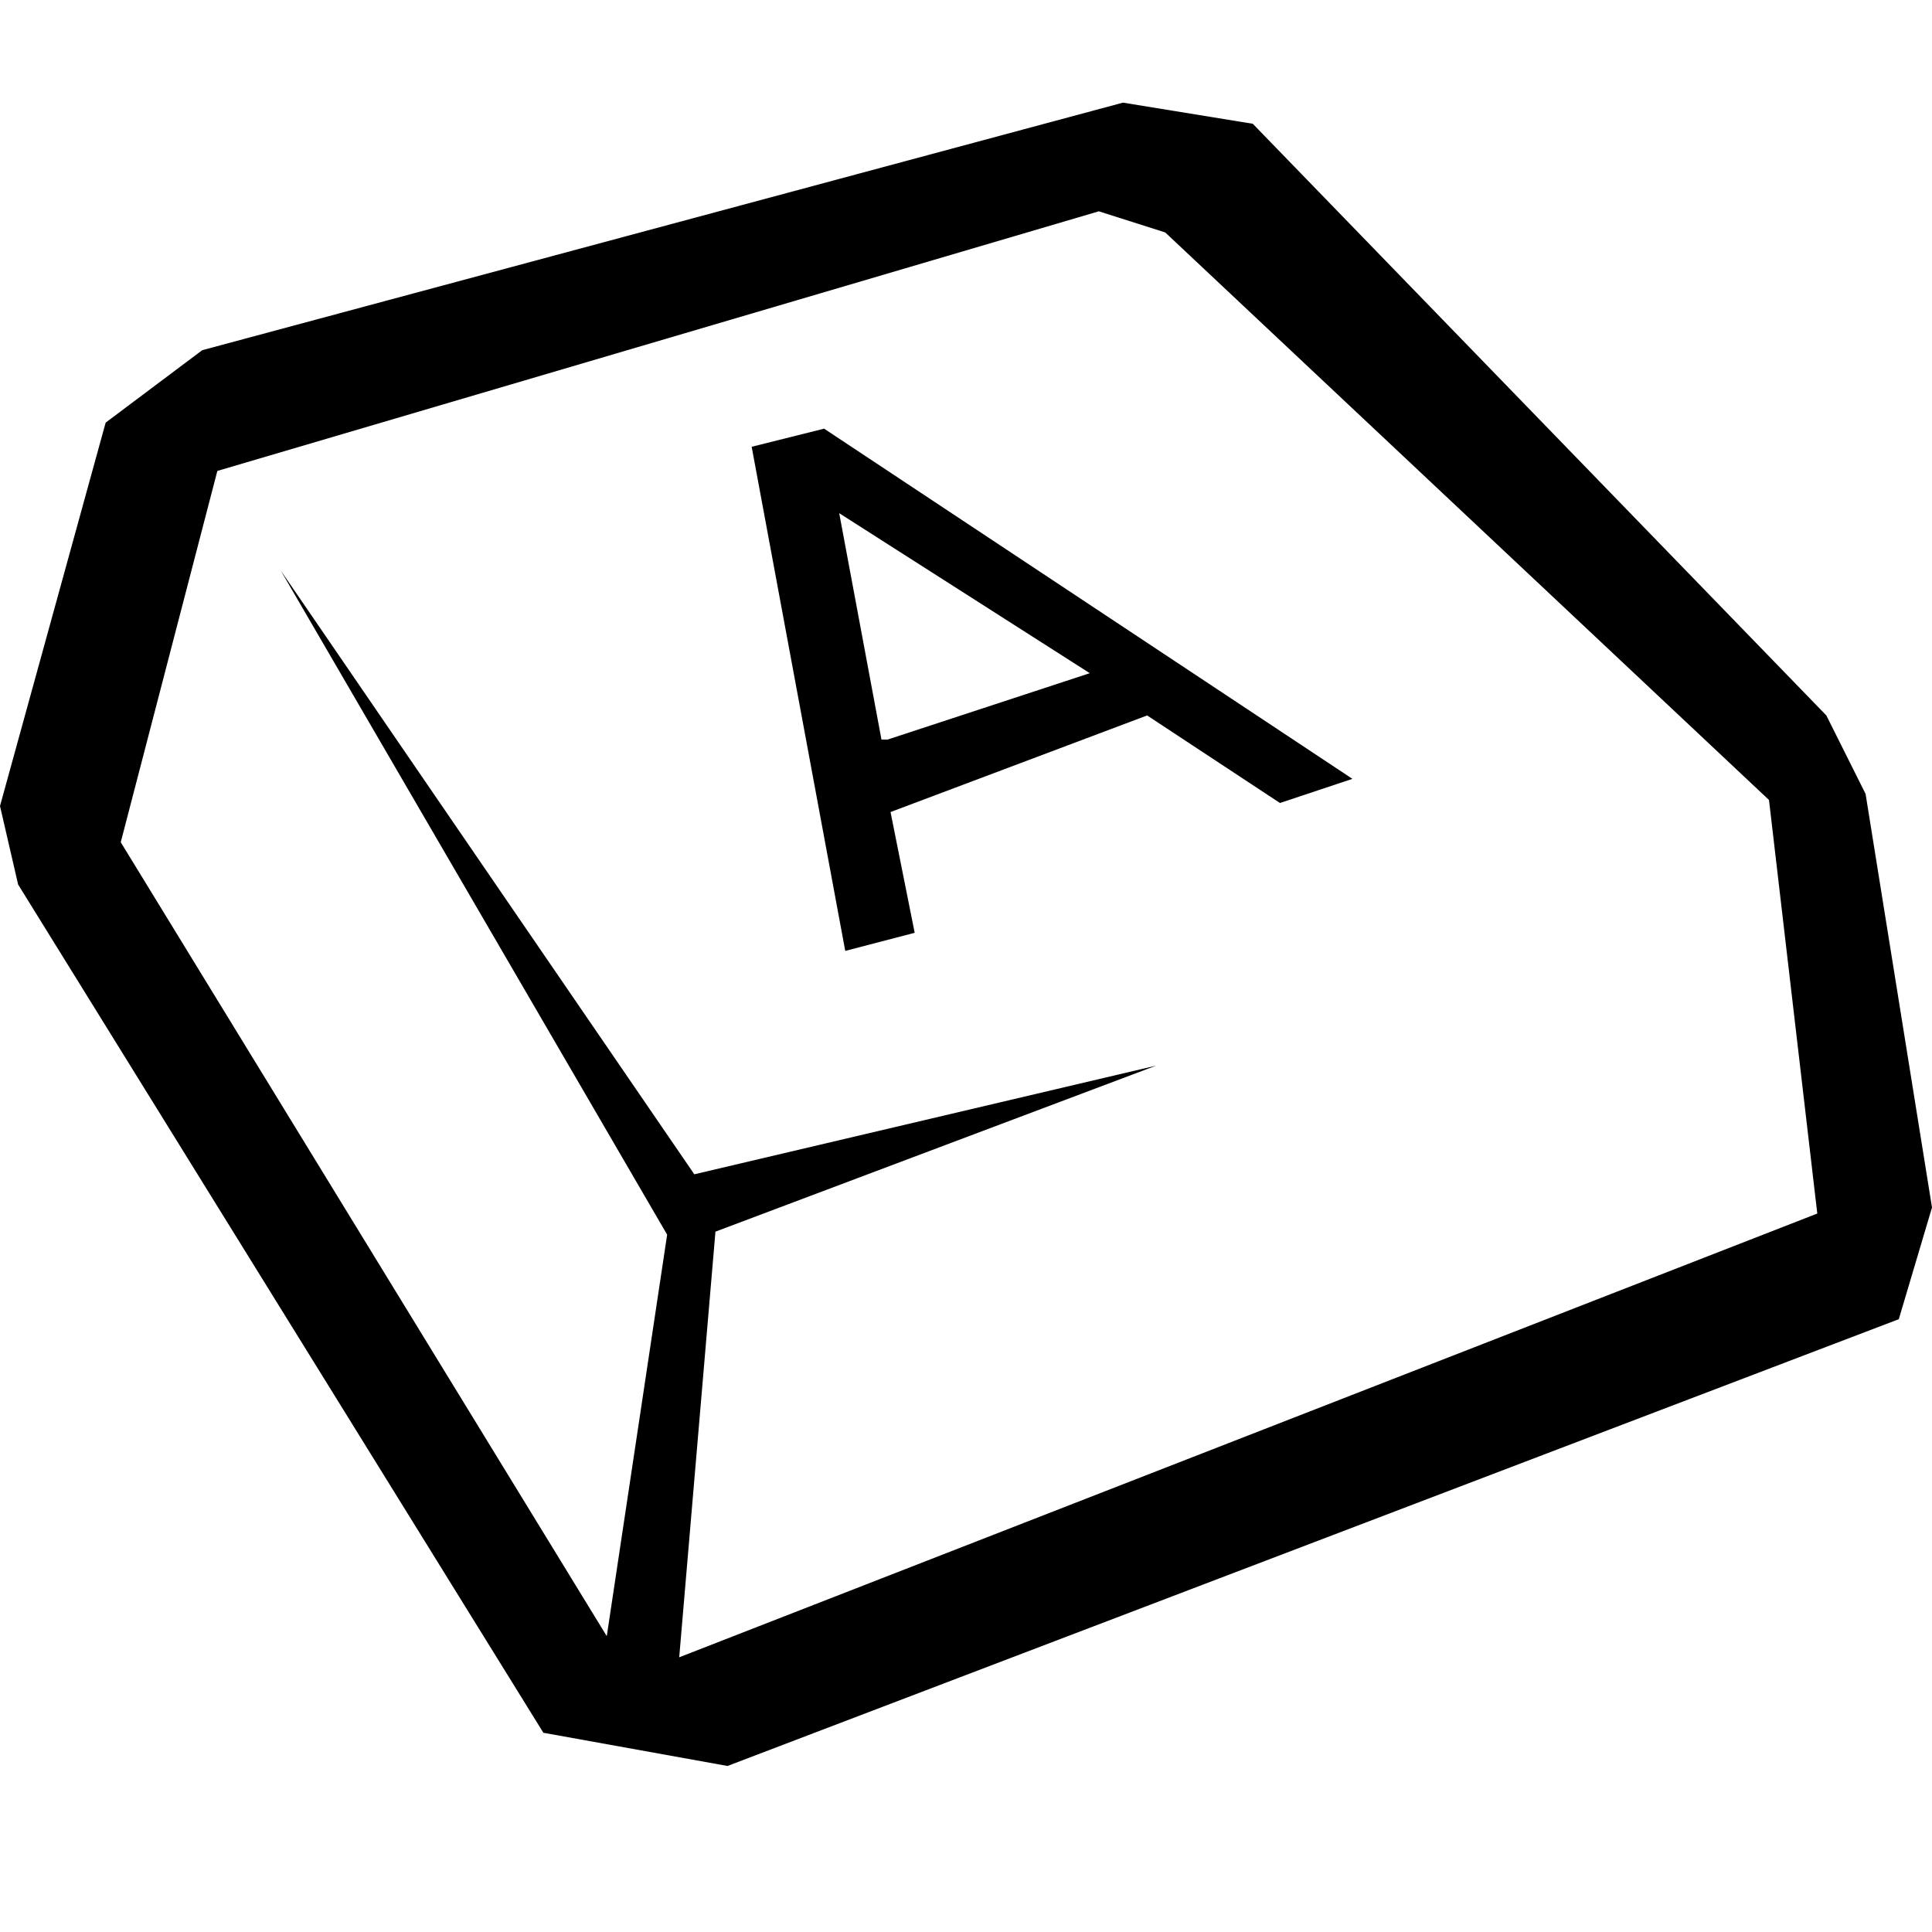
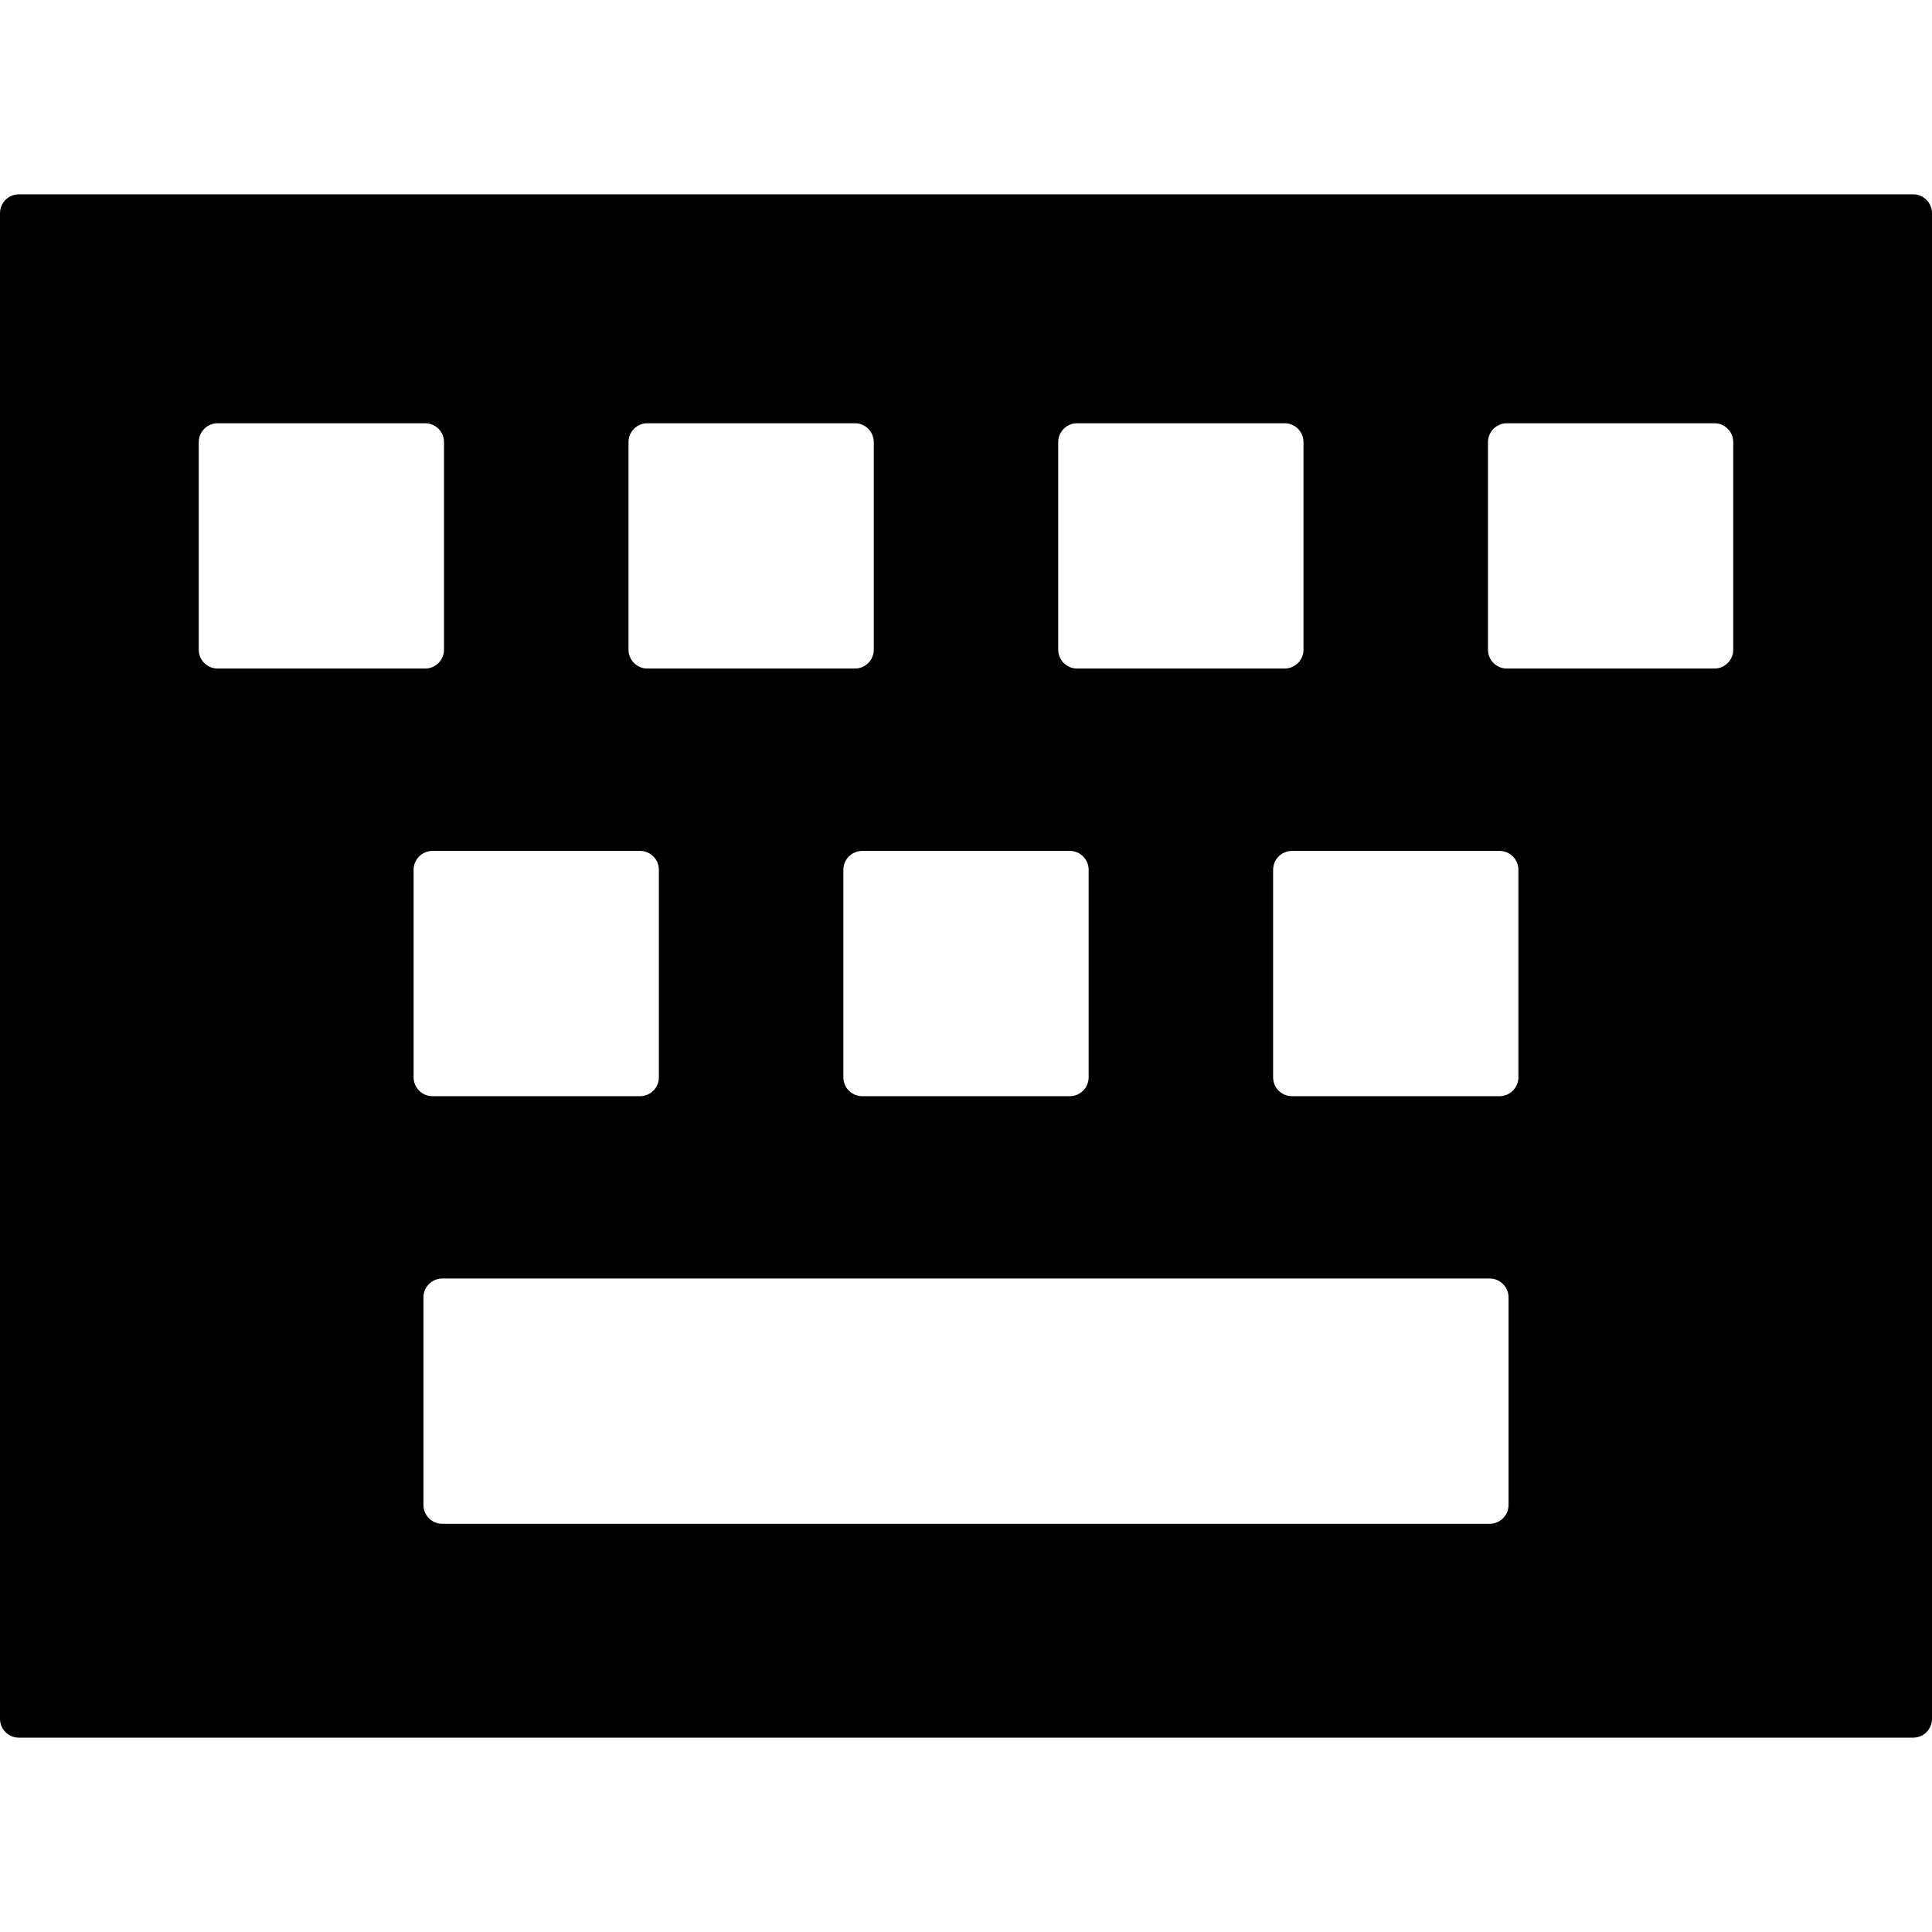
- <svg xmlns="http://www.w3.org/2000/svg" version="1.1" id="Layer_1" x="0px" y="0px" viewBox="0 0 64 64" style="enable-background:new 0 0 64 64;" xml:space="preserve">
-   <style type="text/css">
- 	.st0{fill:none;}
- </style>
-   <g id="text_to_speach_settings_1_">
-     <path d="M38.6,7.7l20,18.8l1.6,13.7L22.5,54.9l1.2-14.1l14.6-5.5L23,38.9l-13.7-20l12.8,22l-2,13.3L4,27.9l3.2-12.3l29.2-8.6   L38.6,7.7z M37.2,3.4L6.7,11.6L3.5,14L0,26.7l0.6,2.6l17.4,28.1l6.1,1.1l38.8-14.8L64,40l-2.2-13.7l-1.3-2.6l-19-19.6L37.2,3.4z" />
-     <g>
-       <path d="M29.2,24.5L27.8,17l8.3,5.3l-6.7,2.2 M27.3,14.2l-2.4,0.6L28,31.5l2.3-0.6l-0.8-4l8.5-3.2l4.4,2.9l2.4-0.8L27.3,14.2" />
-     </g>
-   </g>
+ <svg xmlns="http://www.w3.org/2000/svg" id="Layer_1" data-name="Layer 1" viewBox="0 0 512 512">
+   <path d="M507,51.5H5a5,5,0,0,0-5,5v399a5,5,0,0,0,5,5H507a5,5,0,0,0,5-5V56.5A5,5,0,0,0,507,51.5ZM280.44,117.17a5,5,0,0,1,5-5h55a5,5,0,0,1,5,5v55a5,5,0,0,1-5,5h-55a5,5,0,0,1-5-5ZM288.5,230.5v55a5,5,0,0,1-5,5h-55a5,5,0,0,1-5-5v-55a5,5,0,0,1,5-5h55A5,5,0,0,1,288.5,230.5ZM166.56,117.17a5,5,0,0,1,5-5h55a5,5,0,0,1,5,5v55a5,5,0,0,1-5,5h-55a5,5,0,0,1-5-5Zm-113.89,55v-55a5,5,0,0,1,5-5h55a5,5,0,0,1,5,5v55a5,5,0,0,1-5,5h-55A5,5,0,0,1,52.67,172.17ZM109.61,285.5v-55a5,5,0,0,1,5-5h55a5,5,0,0,1,5,5v55a5,5,0,0,1-5,5h-55A5,5,0,0,1,109.61,285.5ZM399.78,398.82a5,5,0,0,1-5,5H117.22a5,5,0,0,1-5-5v-55a5,5,0,0,1,5-5H394.78a5,5,0,0,1,5,5Zm2.61-113.32a5,5,0,0,1-5,5h-55a5,5,0,0,1-5-5v-55a5,5,0,0,1,5-5h55a5,5,0,0,1,5,5Zm56.94-113.33a5,5,0,0,1-5,5h-55a5,5,0,0,1-5-5v-55a5,5,0,0,1,5-5h55a5,5,0,0,1,5,5Z" />
</svg>
